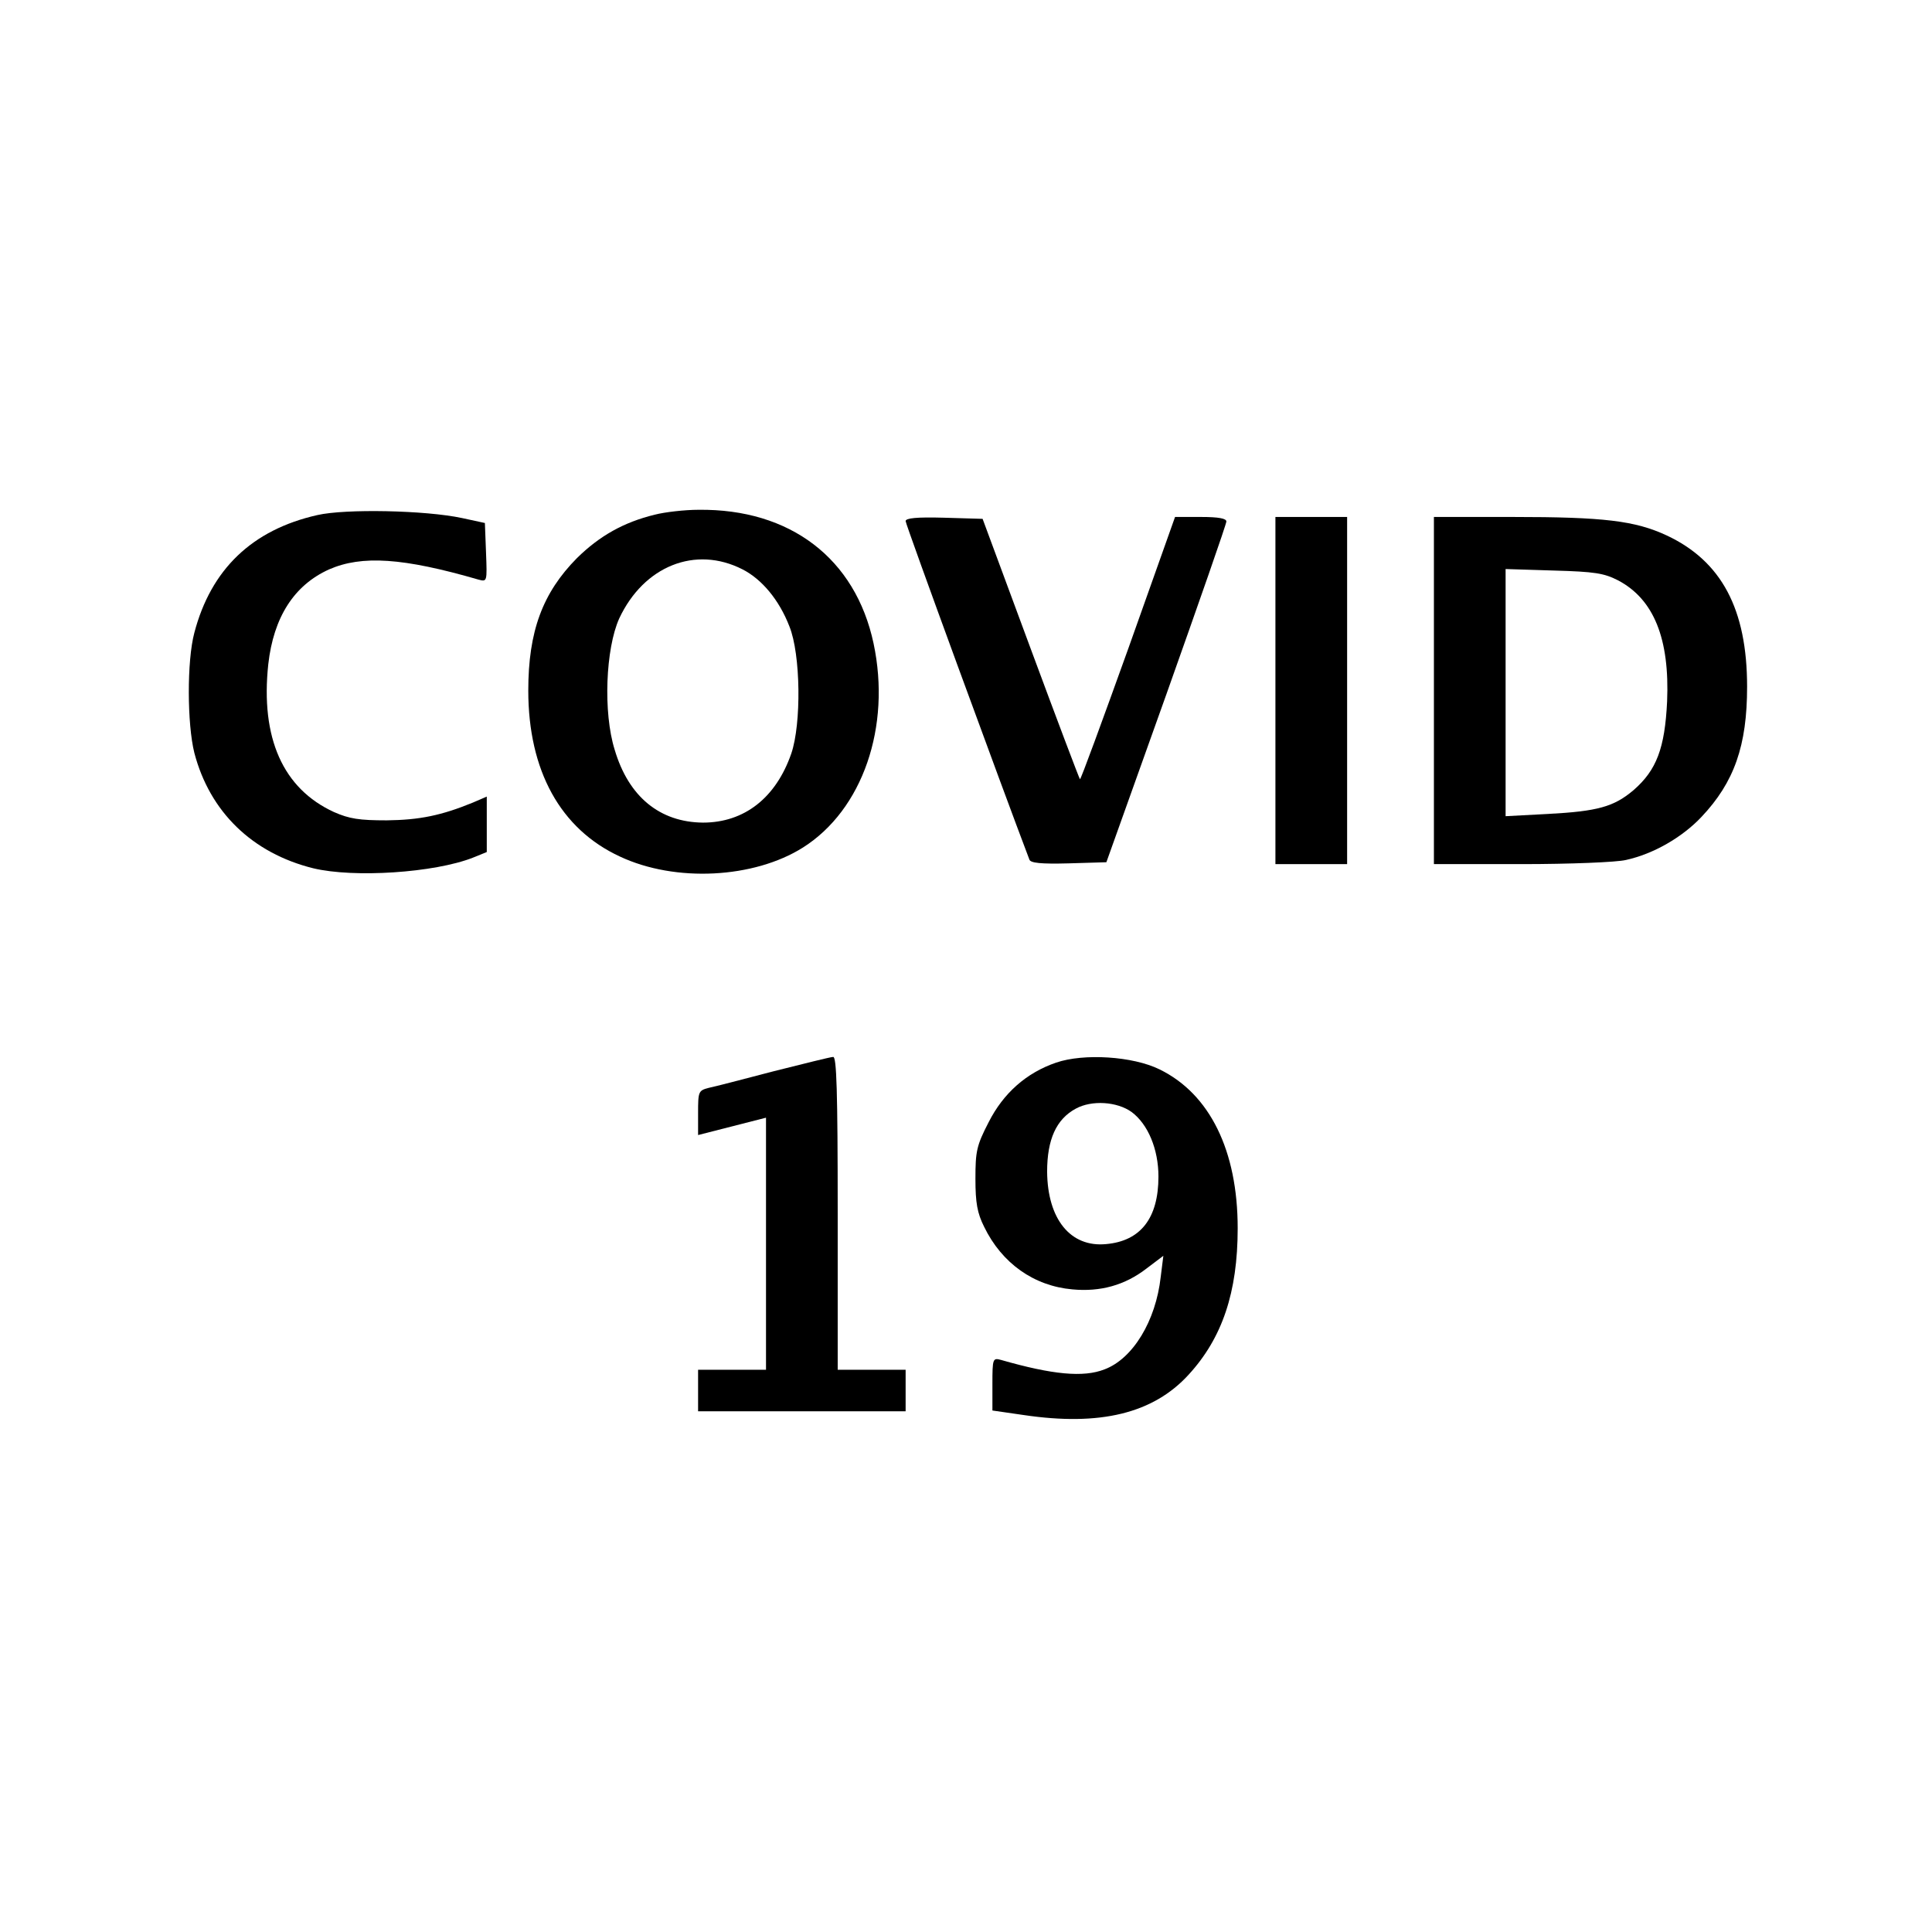
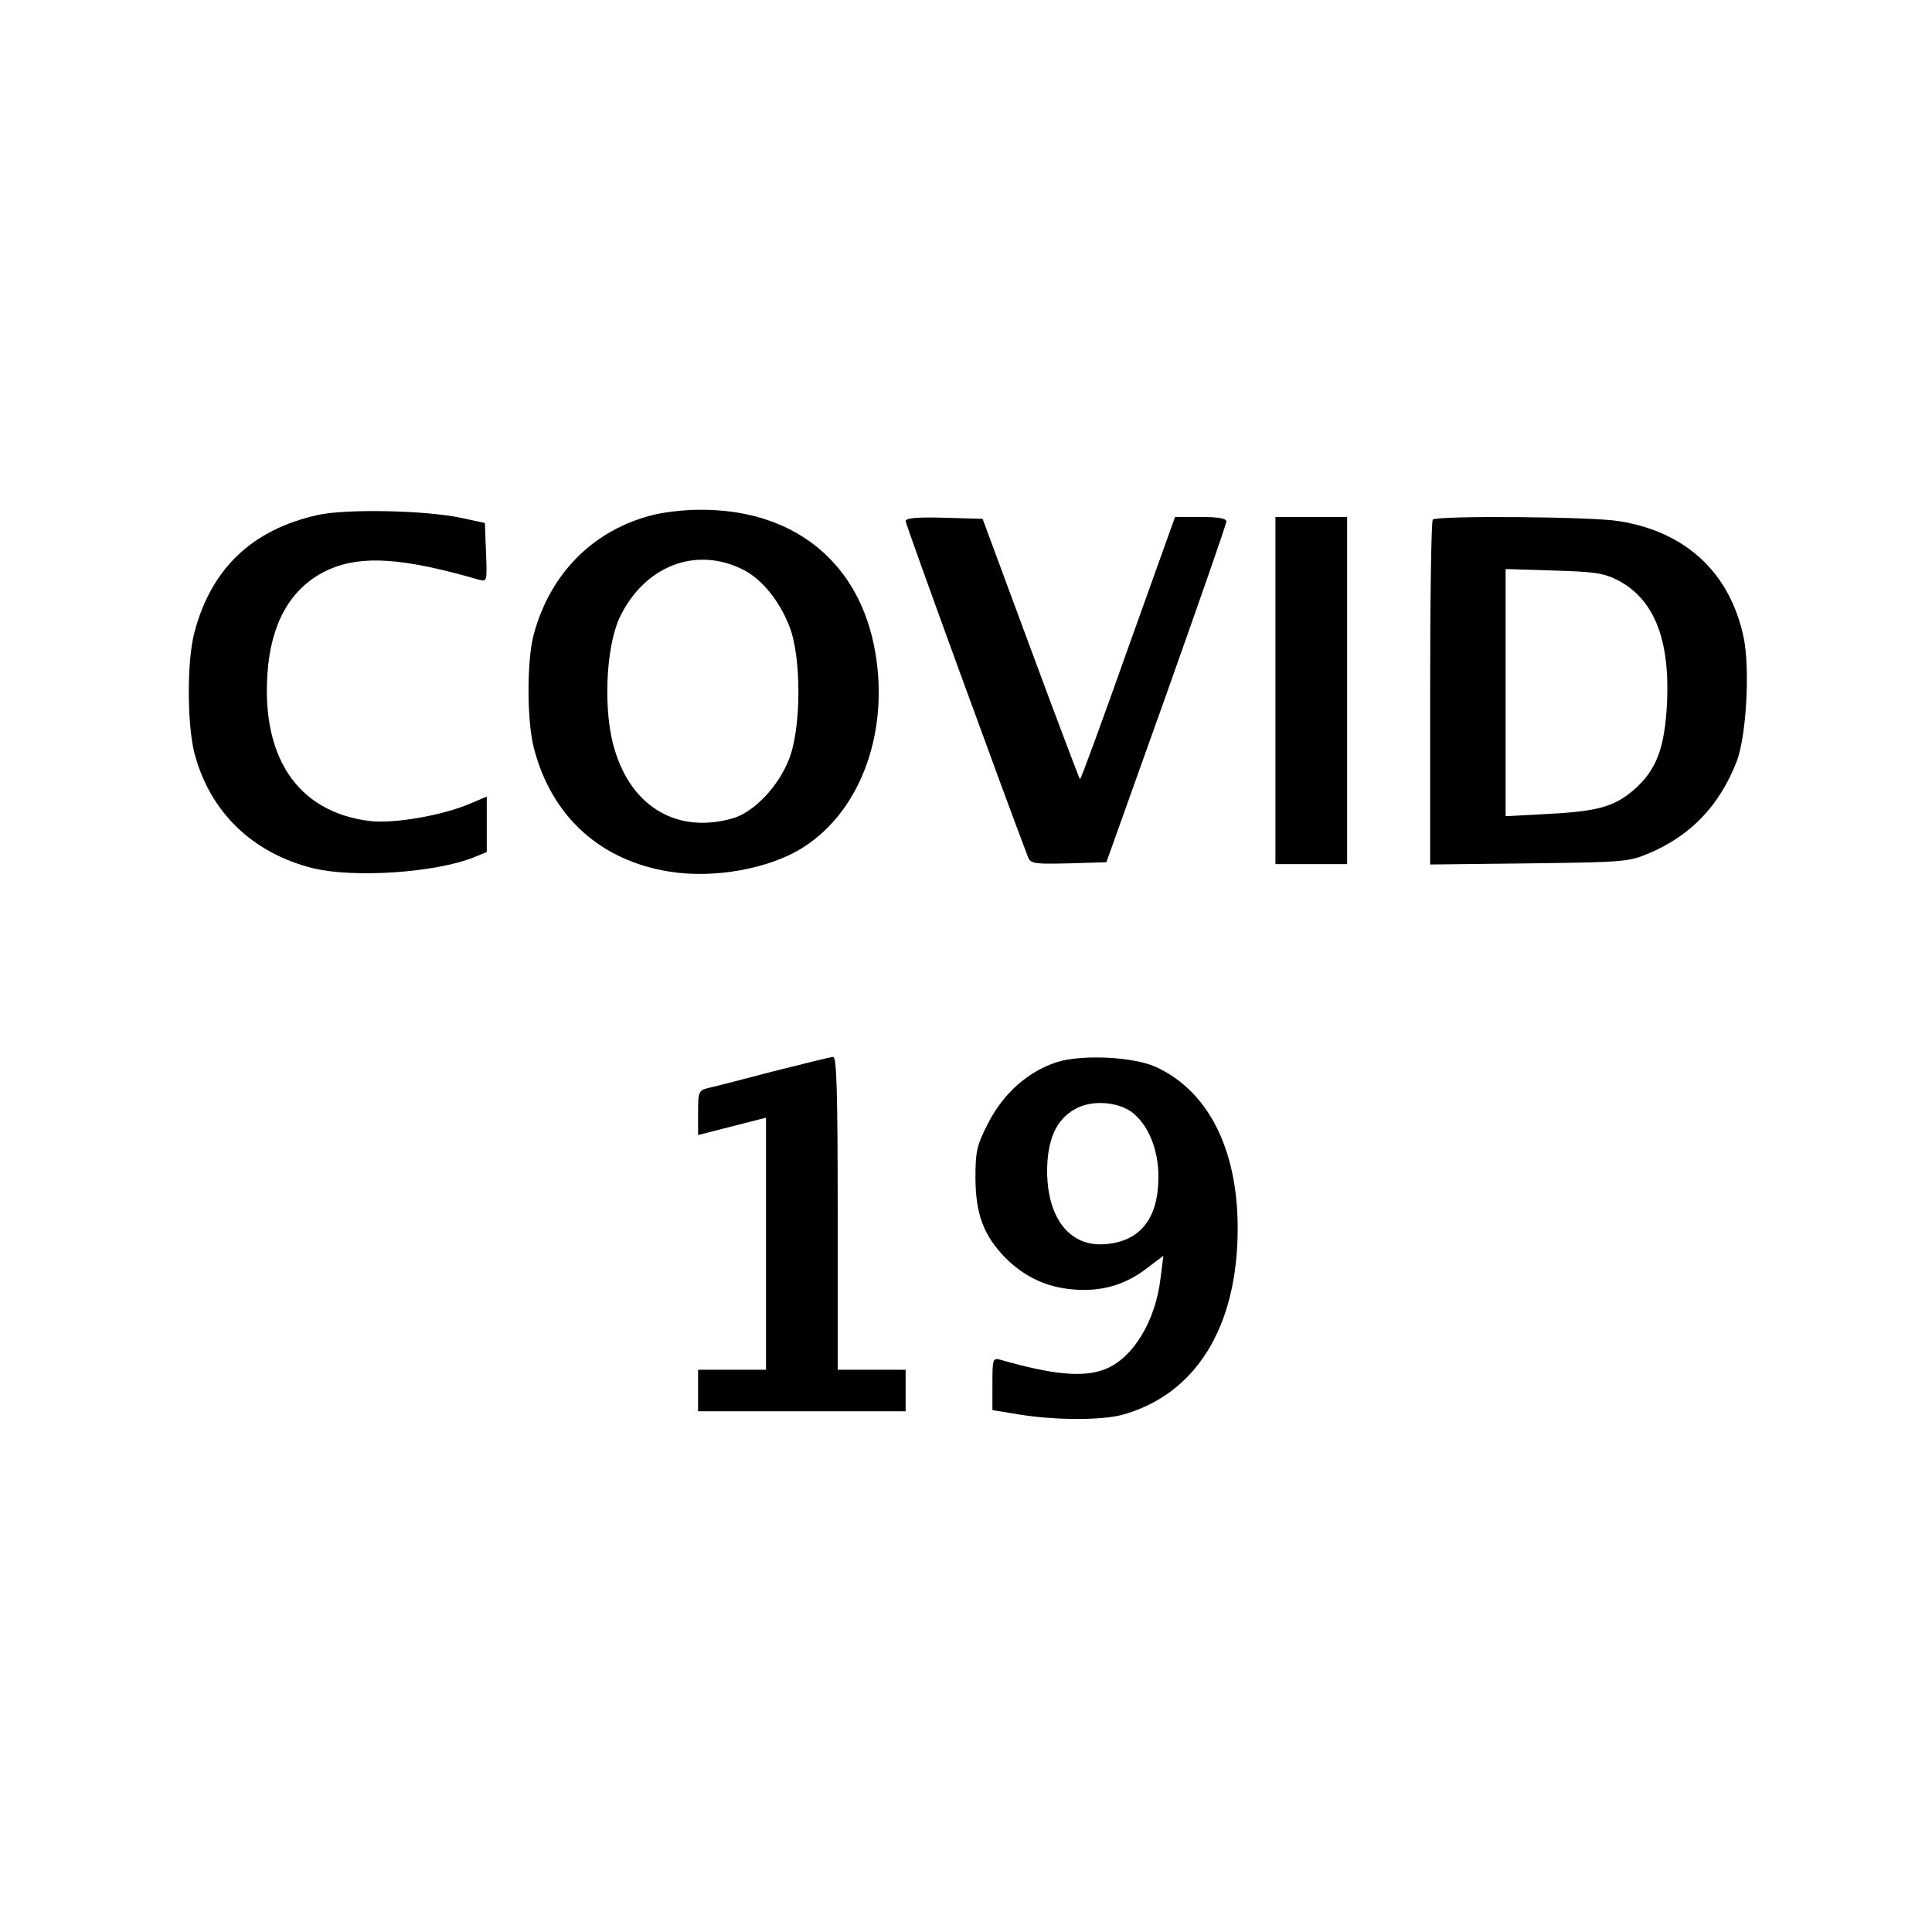
<svg xmlns="http://www.w3.org/2000/svg" version="1.0" width="512pt" height="512pt" viewBox="0 0 512 512" preserveAspectRatio="xMidYMid meet">
  <g transform="translate(0,512) scale(0.1,-0.1)" fill="#000000" stroke="none">
-     <path d="M841 3755 c-173 -39 -282 -144 -326 -312 -20 -75 -19 -242 0 -318 41 -157 154 -266 315 -306 108 -26 321 -12 423 28 l37 15 0 74 0 73 -37 -16 c-83 -34 -141 -46 -228 -47 -73 0 -99 4 -140 22 -135 62 -195 196 -174 392 14 124 68 209 161 251 87 38 196 31 396 -27 23 -6 23 -6 20 72 l-3 78 -60 13 c-98 21 -310 25 -384 8z" />
-     <path d="M1735 3756 c-82 -20 -146 -56 -206 -115 -91 -92 -129 -194 -129 -351 0 -212 85 -367 243 -440 147 -69 355 -58 485 24 158 100 234 320 187 541 -48 225 -221 357 -464 354 -36 0 -89 -6 -116 -13z m233 -145 c51 -26 97 -81 124 -151 30 -74 32 -258 5 -337 -41 -118 -125 -183 -234 -183 -114 1 -197 68 -234 193 -31 99 -24 268 12 348 65 139 202 194 327 130z" />
-     <path d="M2400 3739 c0 -9 255 -705 328 -897 3 -9 30 -12 104 -10 l100 3 159 445 c87 245 159 451 159 458 0 8 -20 12 -68 12 l-68 0 -124 -349 c-69 -192 -126 -348 -128 -346 -2 2 -61 158 -131 347 l-127 343 -102 3 c-73 2 -102 -1 -102 -9z" />
+     <path d="M841 3755 c-174 -39 -282 -143 -326 -312 -20 -75 -19 -242 0 -318 41 -157 154 -266 315 -306 108 -26 321 -12 423 28 l37 15 0 74 0 73 -45 -19 c-72 -31 -200 -53 -263 -46 -197 23 -296 176 -271 416 14 124 68 209 161 251 87 38 196 31 396 -27 23 -6 23 -6 20 72 l-3 78 -60 13 c-96 21 -309 25 -384 8z" />
+     <path d="M1733 3756 c-159 -39 -275 -154 -319 -319 -18 -69 -18 -228 1 -300 47 -181 176 -298 360 -327 118 -19 265 8 353 64 158 100 234 320 187 541 -48 225 -221 357 -464 354 -36 0 -89 -6 -118 -13z m237 -146 c49 -25 95 -81 122 -150 32 -80 32 -269 -1 -352 -28 -72 -92 -139 -147 -156 -146 -43 -269 27 -315 181 -31 99 -24 268 12 348 65 139 203 193 329 129z" />
+     <path d="M2400 3739 c0 -9 271 -752 325 -892 7 -16 19 -17 107 -15 l100 3 159 445 c87 245 159 451 159 458 0 8 -20 12 -68 12 l-68 0 -125 -349 c-68 -192 -125 -348 -127 -346 -2 2 -61 158 -131 347 l-127 343 -102 3 c-73 2 -102 -1 -102 -9z" />
    <path d="M3380 3290 l0 -460 95 0 95 0 0 460 0 460 -95 0 -95 0 0 -460z" />
-     <path d="M3800 3290 l0 -460 233 0 c127 0 252 5 276 11 73 16 149 60 200 114 87 92 121 189 121 345 0 206 -68 333 -213 401 -84 39 -166 49 -409 49 l-208 0 0 -460z m488 292 c95 -50 137 -155 130 -321 -6 -124 -28 -182 -89 -235 -52 -44 -95 -56 -226 -63 l-113 -6 0 328 0 327 128 -4 c108 -3 133 -7 170 -26z" />
+     <path d="M3797 3743 c-4 -3 -7 -211 -7 -460 l0 -454 263 3 c253 3 264 4 320 28 109 47 184 126 229 241 26 66 36 246 19 329 -36 172 -153 281 -331 309 -71 12 -483 15 -493 4z m491 -161 c95 -50 137 -155 130 -321 -6 -124 -28 -182 -89 -235 -52 -44 -95 -56 -226 -63 l-113 -6 0 328 0 327 128 -4 c108 -3 133 -7 170 -26z" />
    <path d="M2050 2281 c-80 -21 -157 -41 -172 -44 -27 -7 -28 -10 -28 -66 l0 -59 90 23 90 23 0 -334 0 -334 -90 0 -90 0 0 -55 0 -55 275 0 275 0 0 55 0 55 -90 0 -90 0 0 415 c0 326 -3 415 -12 414 -7 0 -78 -18 -158 -38z" />
-     <path d="M2799 2304 c-79 -27 -140 -81 -179 -158 -32 -62 -35 -77 -35 -150 0 -64 5 -91 23 -127 47 -97 132 -157 234 -166 74 -7 139 11 196 55 l45 34 -7 -56 c-13 -117 -74 -217 -149 -245 -56 -22 -138 -14 -274 25 -22 6 -23 4 -23 -64 l0 -70 83 -12 c202 -30 343 4 437 107 89 97 130 218 130 388 0 206 -74 356 -207 421 -71 35 -201 43 -274 18z m200 -131 c43 -32 71 -98 71 -171 0 -110 -47 -171 -139 -179 -94 -9 -155 66 -156 192 0 85 24 139 76 167 42 23 109 19 148 -9z" />
+     <path d="M2800 2305 c-76 -25 -140 -82 -180 -159 -32 -62 -35 -77 -35 -150 1 -95 22 -150 79 -209 50 -50 108 -78 178 -84 74 -7 139 11 196 55 l45 34 -7 -56 c-13 -117 -74 -217 -149 -245 -56 -22 -138 -14 -274 25 -22 6 -23 4 -23 -63 l0 -70 74 -12 c94 -15 212 -15 268 -1 196 53 308 232 308 495 0 211 -79 365 -218 428 -61 27 -197 33 -262 12z m199 -132 c43 -32 71 -98 71 -171 0 -110 -47 -171 -139 -179 -94 -9 -155 66 -156 192 0 85 24 139 76 167 42 23 109 19 148 -9z" />
  </g>
</svg>
